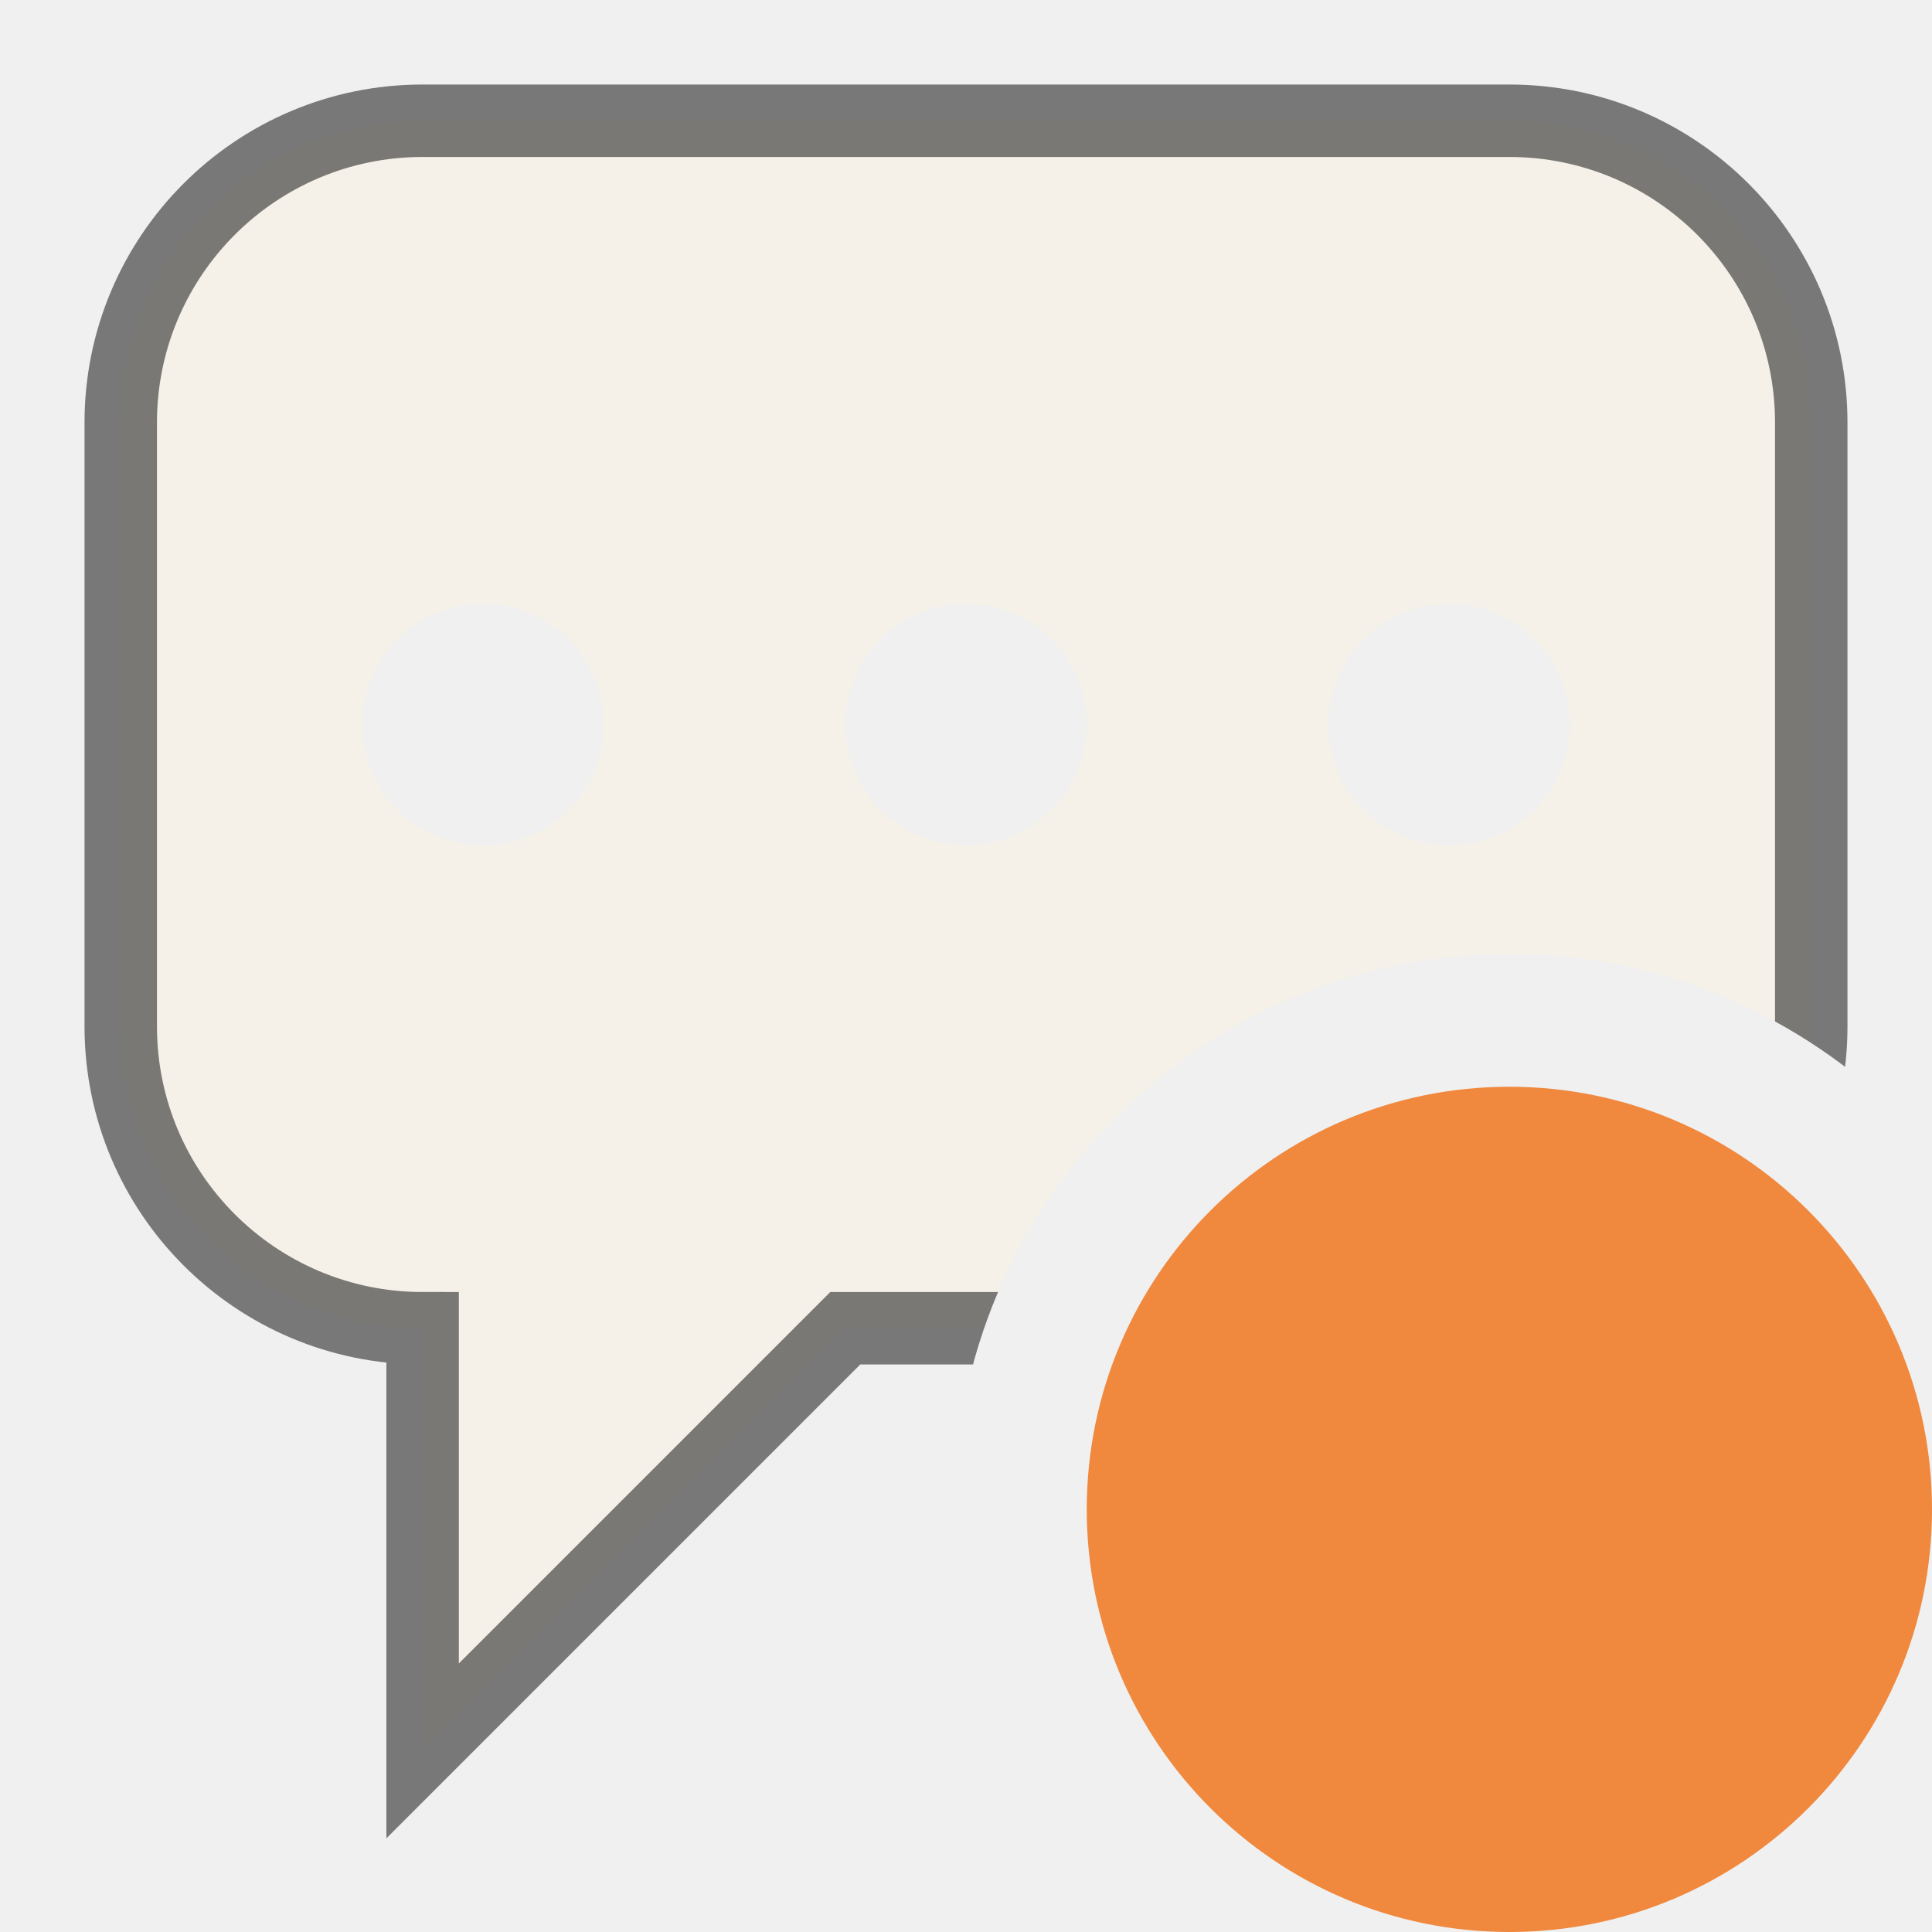
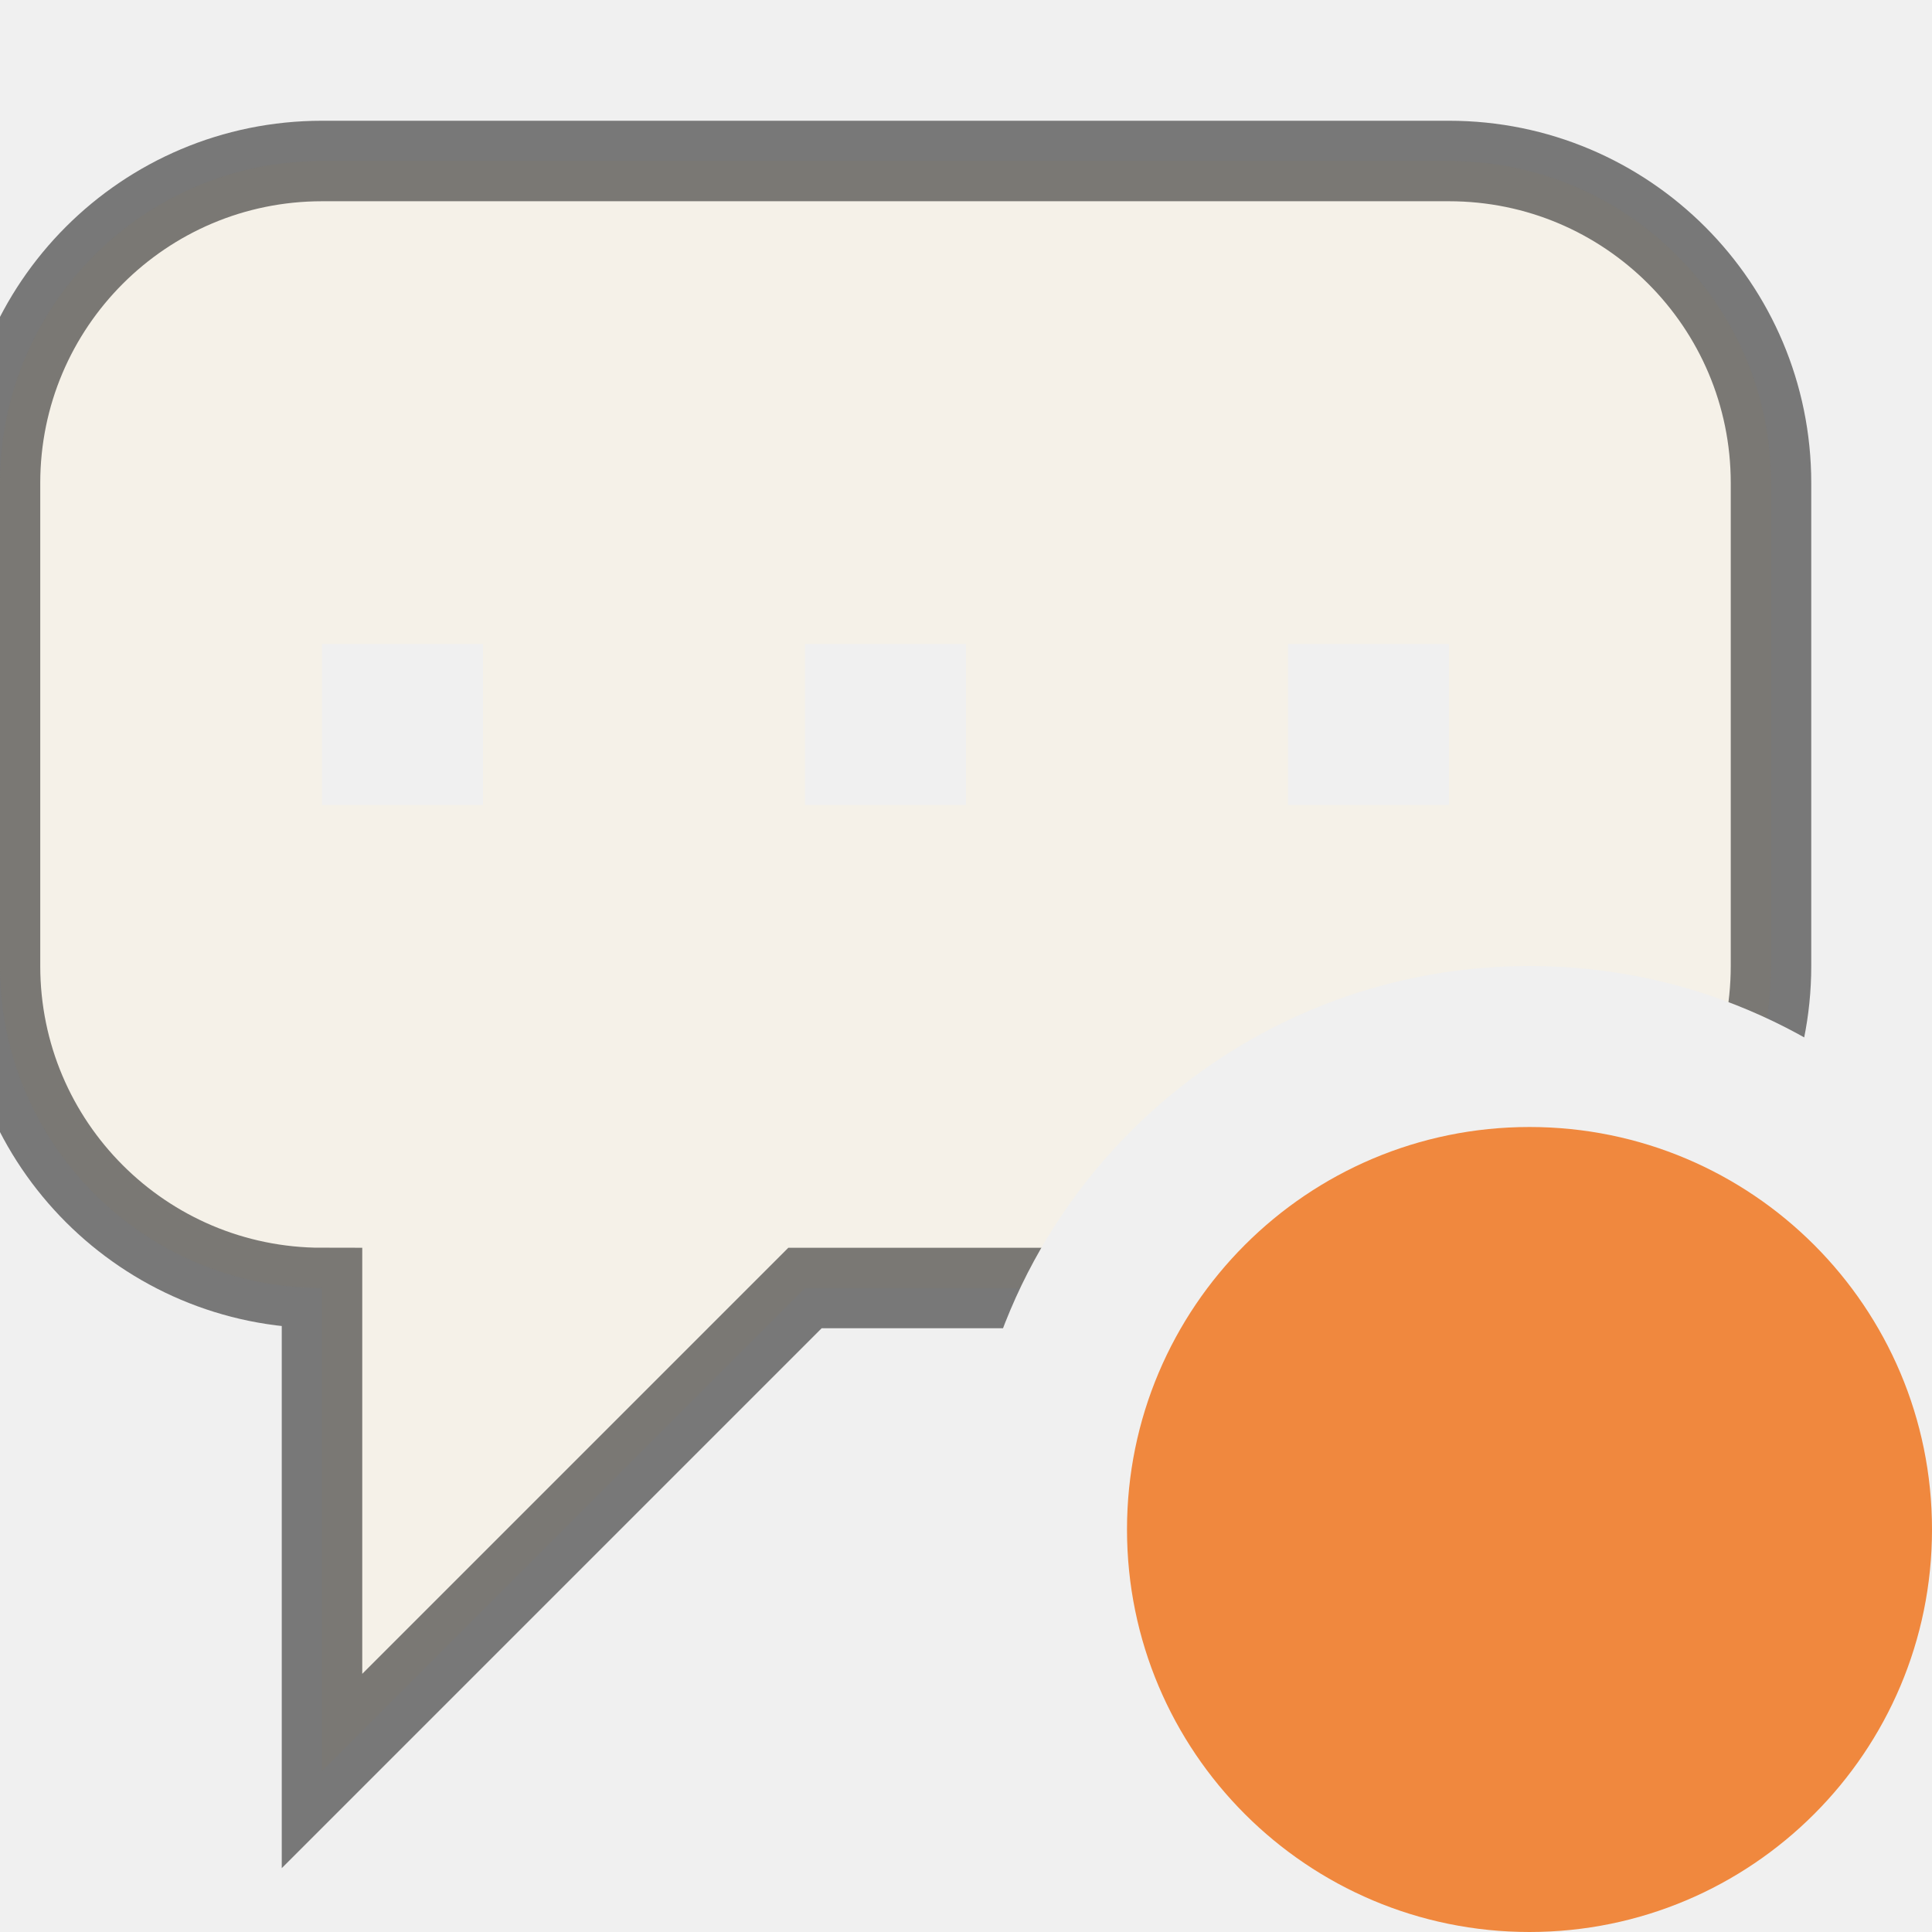
- <svg xmlns="http://www.w3.org/2000/svg" width="16" height="16" viewBox="0 0 16 16">
+ <svg xmlns="http://www.w3.org/2000/svg" width="12" height="12" viewBox="0 0 12 12">
  <defs>
    <mask id="cut">
-       <rect width="16" height="16" fill="#fff" />
-       <rect x="3" y="5" width="2" height="2" rx="1" fill="#000" />
-       <rect x="7" y="5" width="2" height="2" rx="1" fill="#000" />
-       <rect x="11" y="5" width="2" height="2" rx="1" fill="#000" />
-       <circle cx="12.5" cy="12.5" r="4.6" fill="#000" />
+       <rect width="12" height="12" fill="#fff" />
+       <rect x="2" y="4" width="1" height="1" fill="#000" />
+       <rect x="5" y="4" width="1" height="1" fill="#000" />
+       <rect x="8" y="4" width="1" height="1" fill="#000" />
+       <circle cx="9.5" cy="9.5" r="3.5" fill="#000" />
    </mask>
  </defs>
-   <path d="M3.5 1h9A2.5 2.5 0 0 1 15 3.5v5a2.5 2.5 0 0 1-2.5 2.5H7l-3.5 3.5V11A2.5 2.5 0 0 1 1 8.5v-5A2.5 2.5 0 0 1 3.5 1z" fill="#f5f1e8" stroke="#000" stroke-opacity=".5" stroke-width=".6" mask="url(#cut)" />
-   <circle cx="12.5" cy="12.5" r="3.5" fill="#f0883e" />
+   <path d="M2 1h7a2 2 0 0 1 2 2v3a2 2 0 0 1-2 2H5l-3 3V8a2 2 0 0 1-2-2V3a2 2 0 0 1 2-2z" fill="#f5f1e8" stroke="#000" stroke-opacity=".5" stroke-width=".5" mask="url(#cut)" />
+   <circle cx="9.5" cy="9.5" r="2.5" fill="#f0883e" />
</svg>
